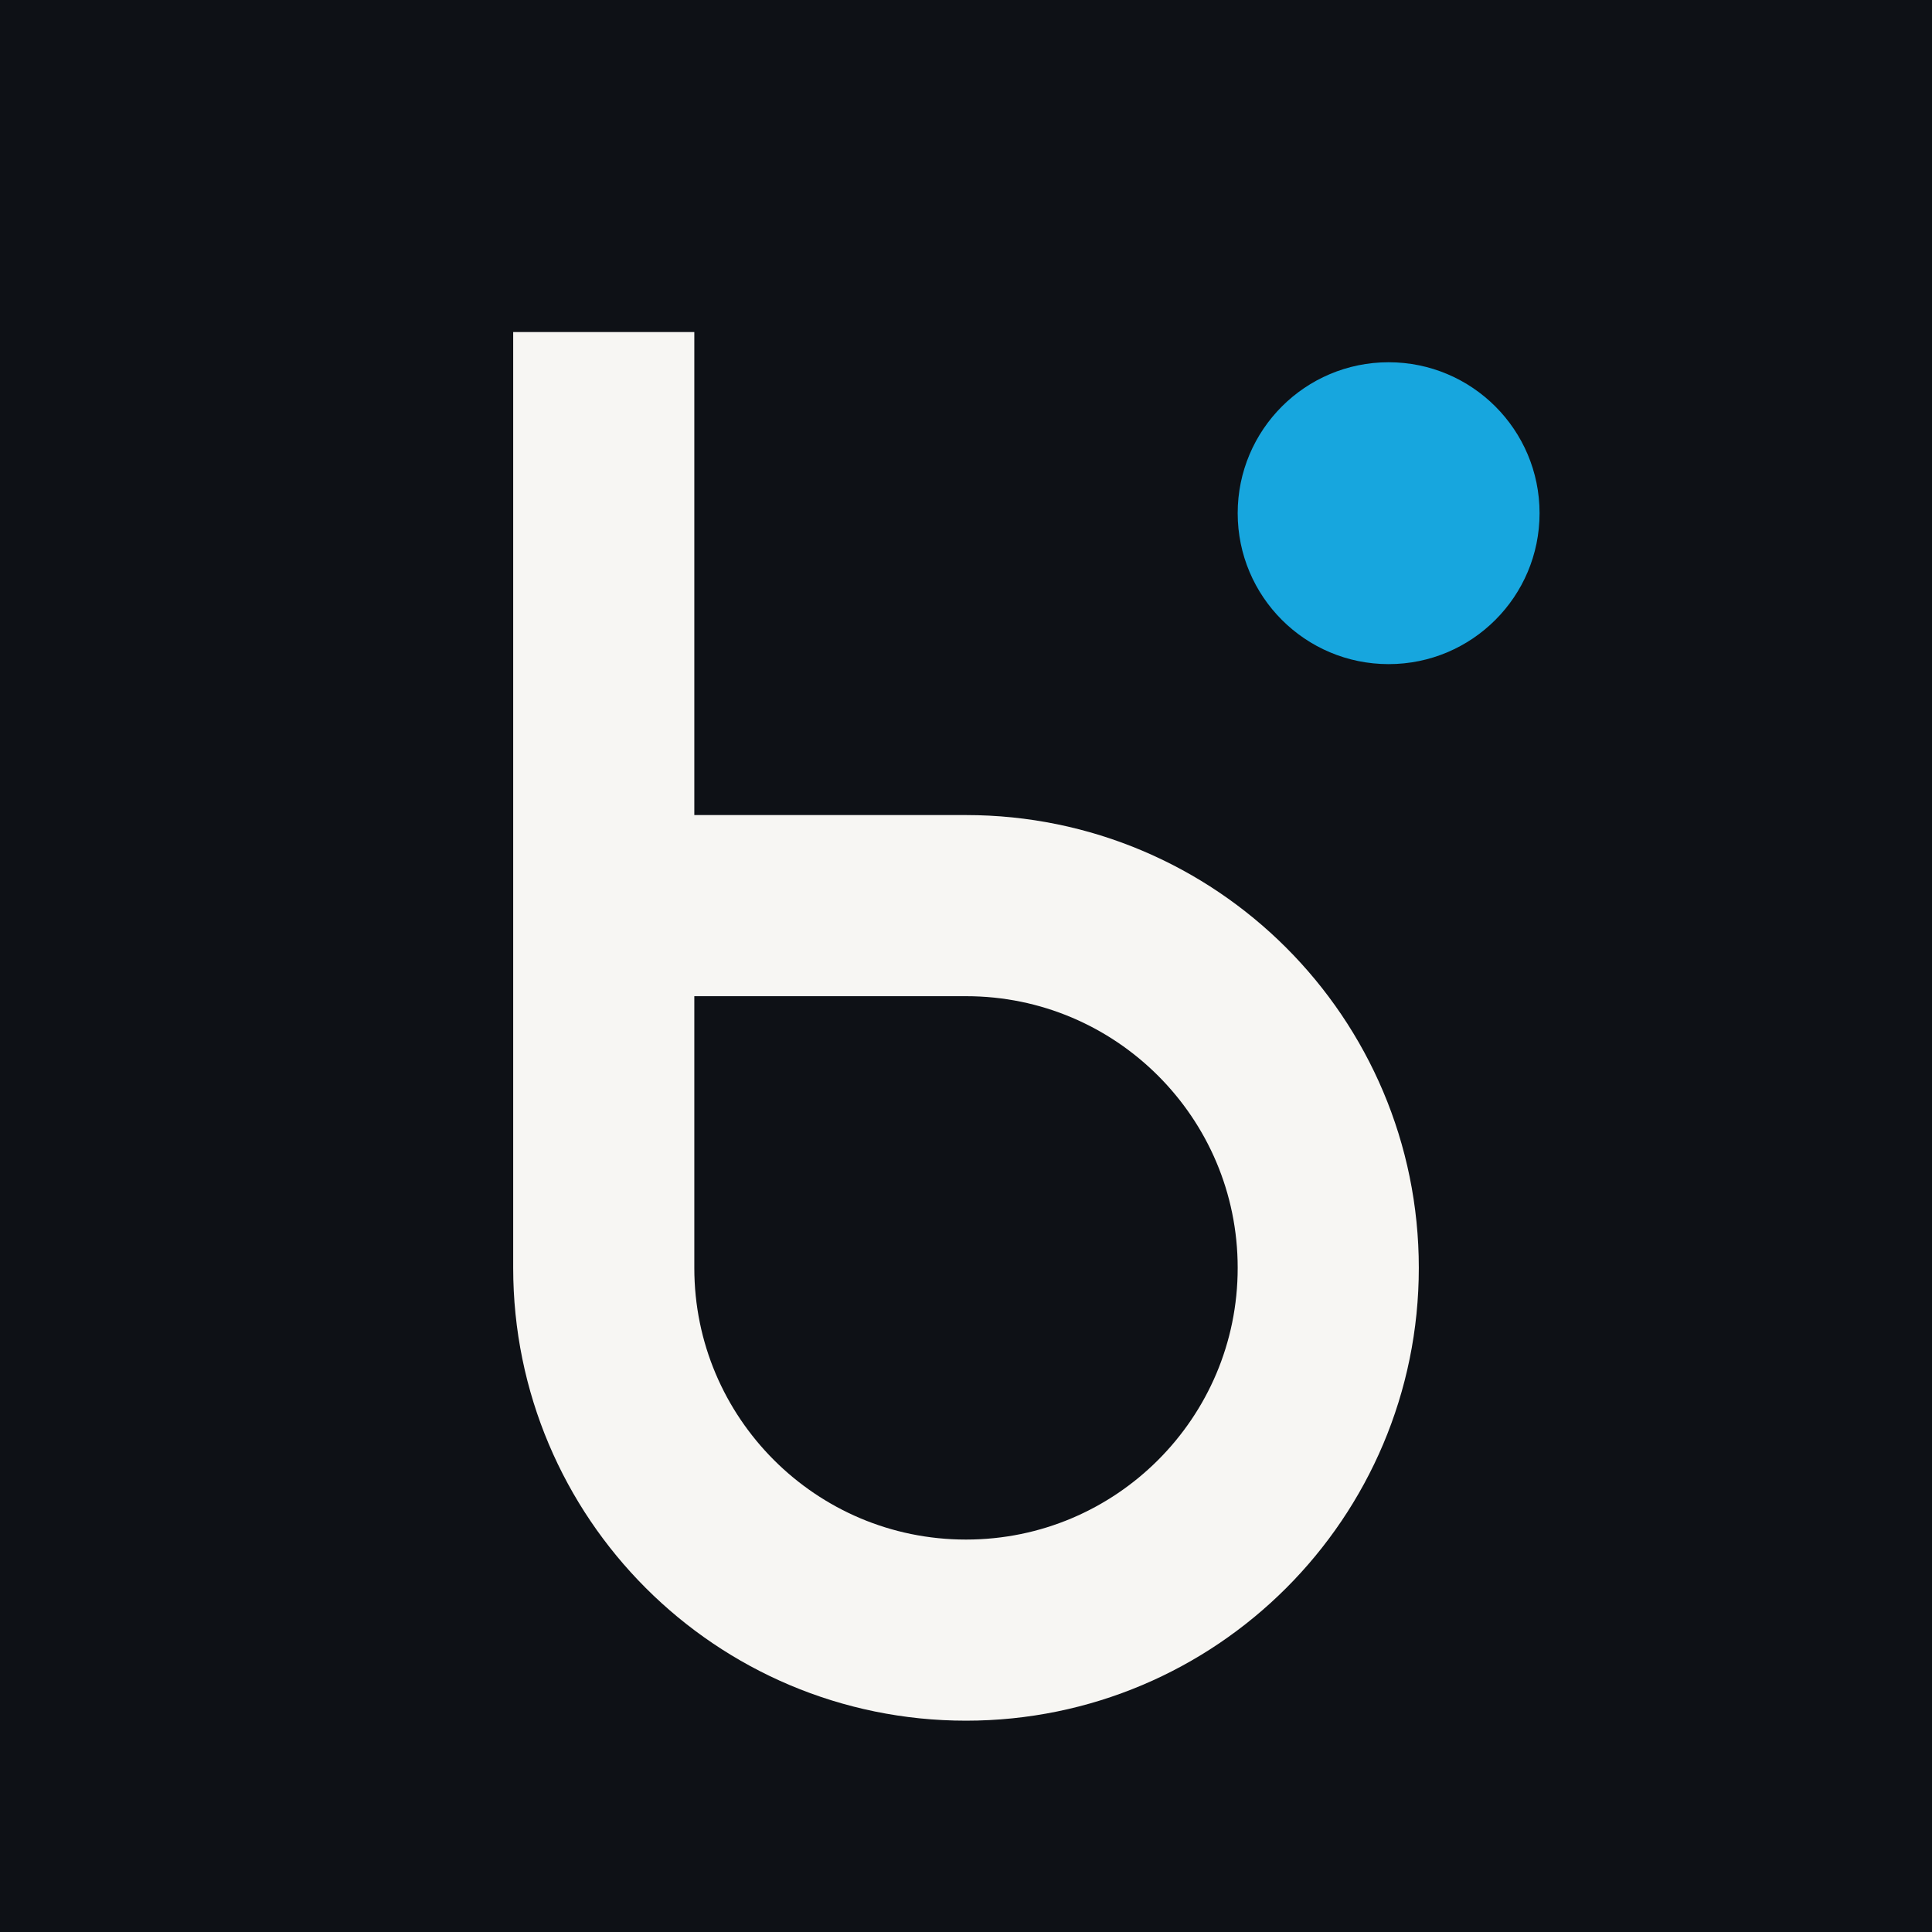
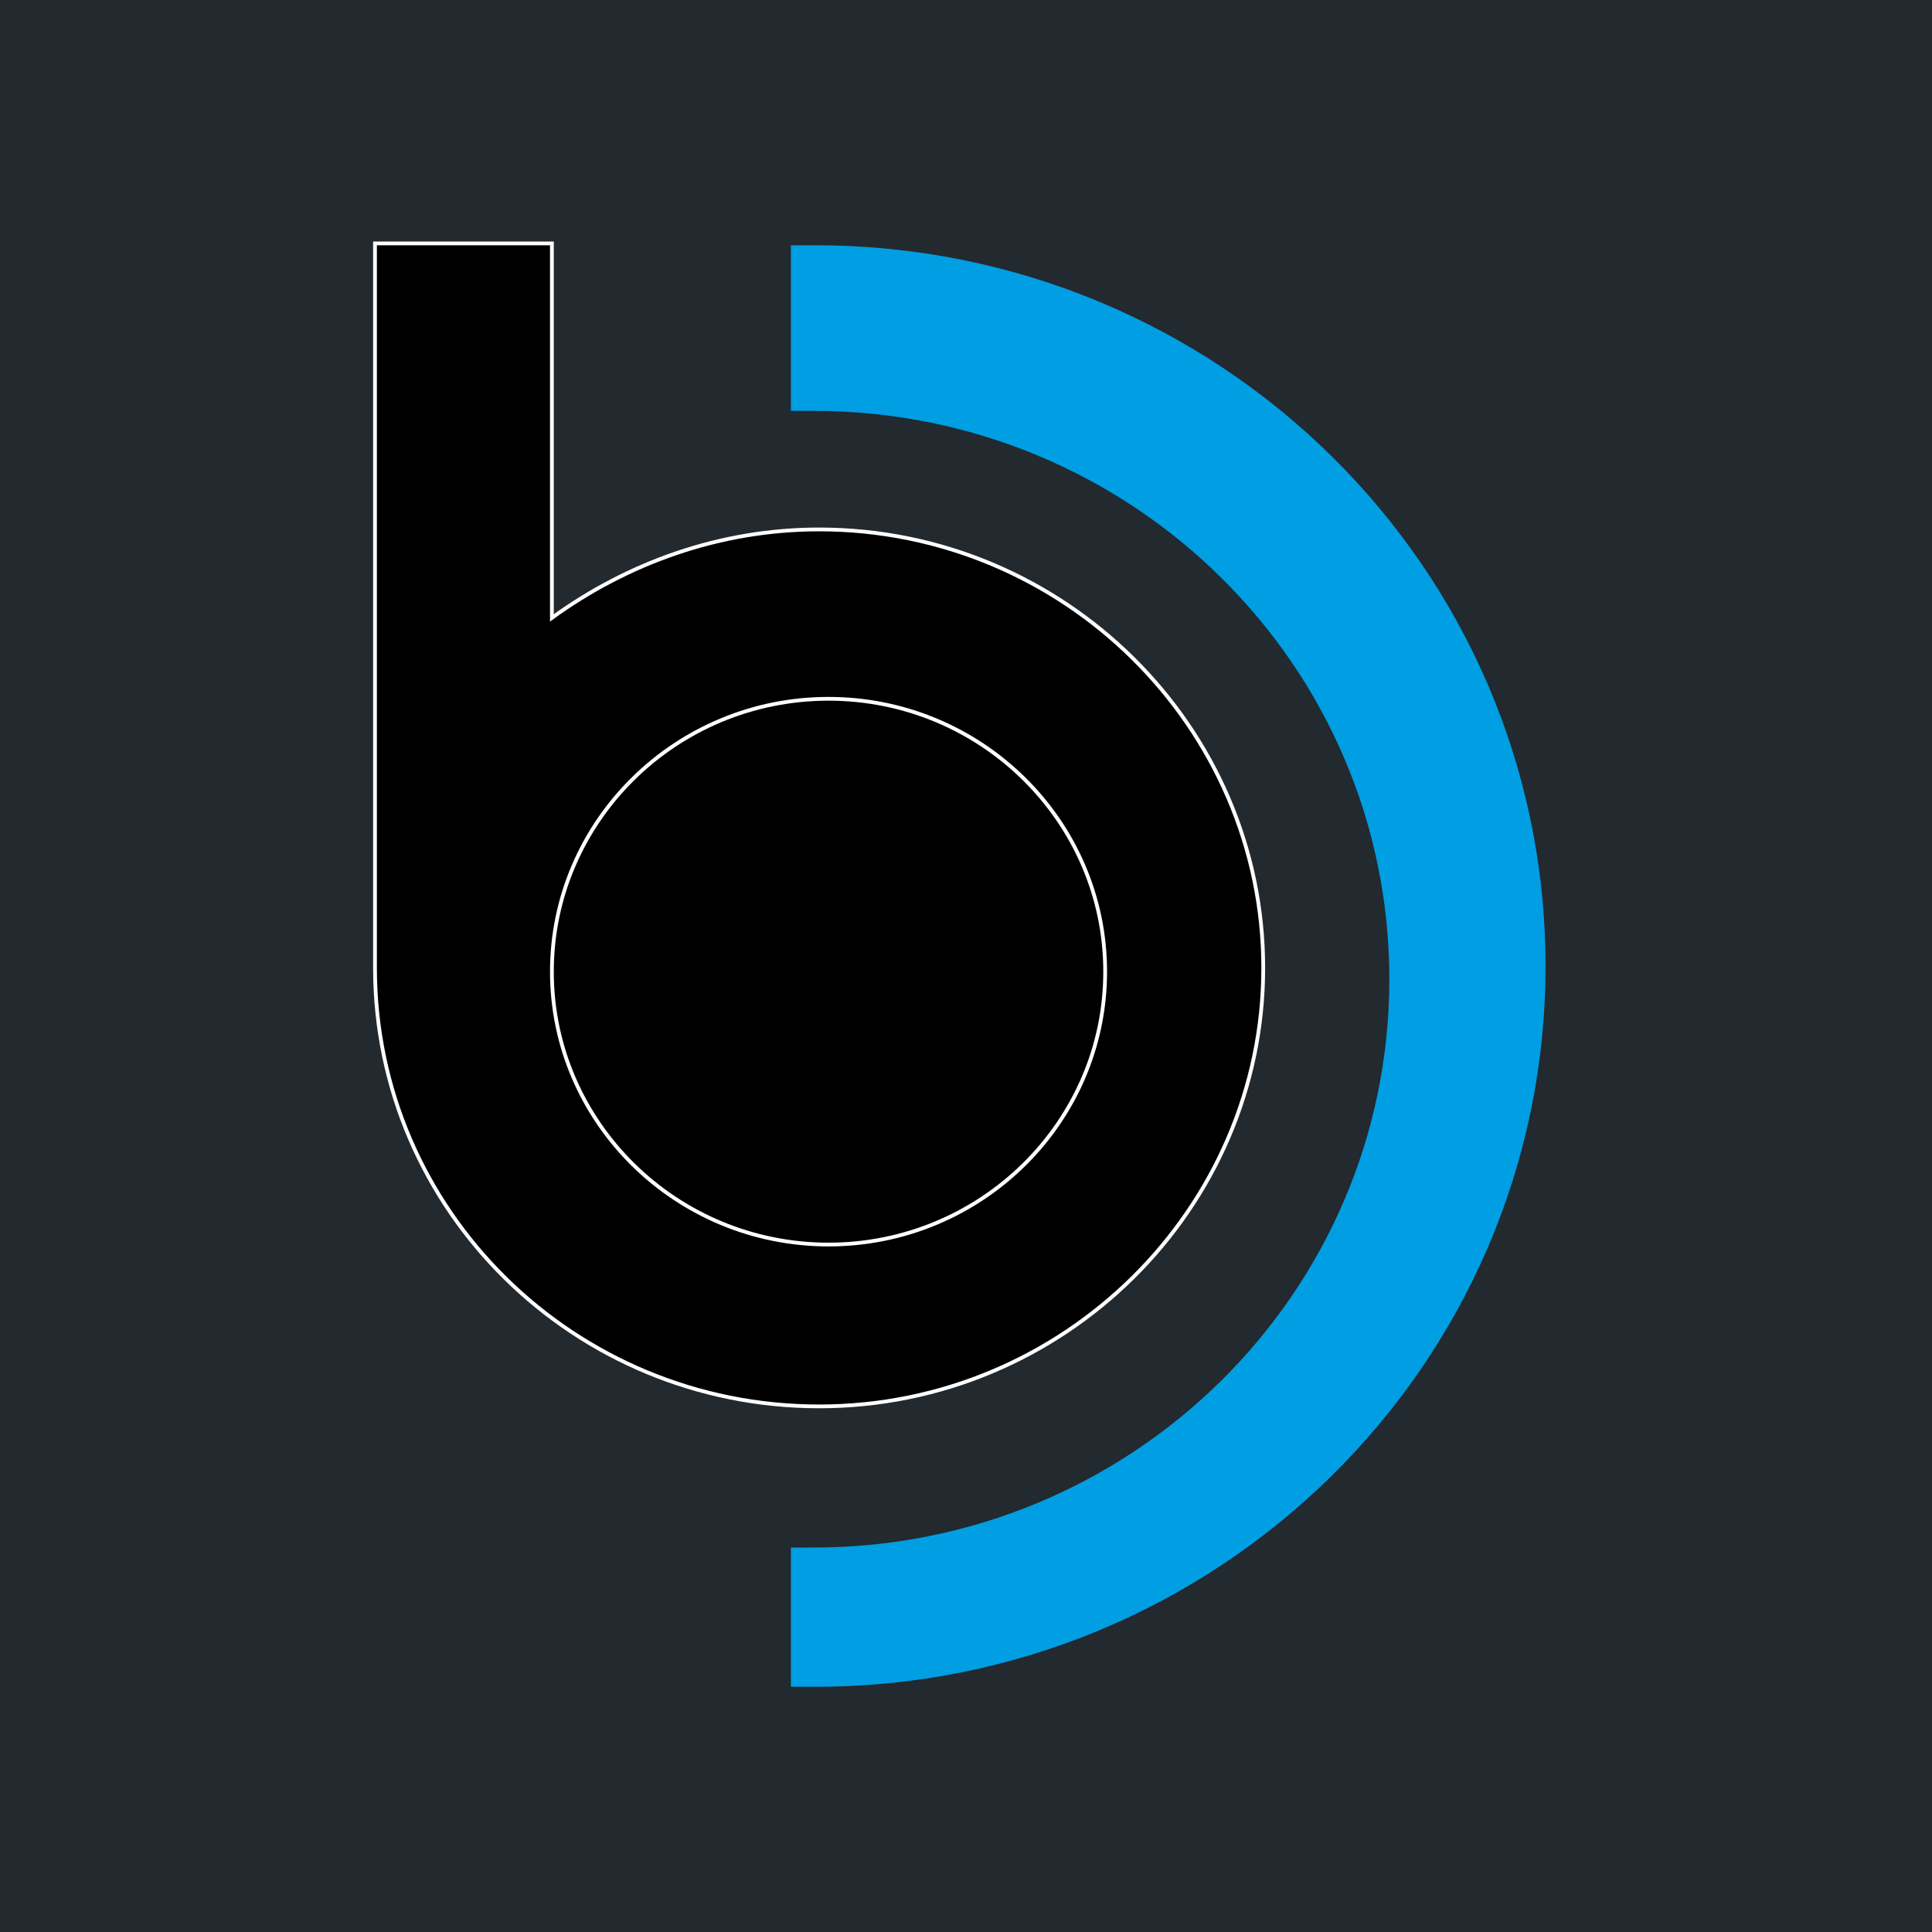
<svg xmlns="http://www.w3.org/2000/svg" viewBox="0 0 64 64">
-   <rect width="64" height="64" fill="#0E1116" />
-   <path d="M20 14v28a12 12 0 1 0 12-12H20" fill="none" stroke="#F7F6F3" stroke-width="6" stroke-linecap="square" />
-   <circle cx="46" cy="17" r="5" fill="#17A6DE" />
+   <rect width="64" height="64" fill="#22292F" />
+   <g transform="translate(12.36 8) scale(0.6234)">
+     <path fill-rule="evenodd" clip-rule="evenodd" d="M24.2 24.3C32.3 24.3 38.9 30.8 38.9 38.8C38.9 46.8 32.3 53.3 24.2 53.3C16.1 53.3 9.5 46.8 9.5 38.8C9.5 30.8 16.1 24.3 24.2 24.3ZM0.1 0.1H9.5V20C13.5 17.1 18.4 15.3 23.7 15.3C36.7 15.3 47.3 25.8 47.3 38.6C47.3 51.4 36.7 61.9 23.7 61.9C10.7 61.9 0.1 51.5 0.1 38.6C0.1 25.7 0.1 38.2 0.1 38V0.1Z" fill="white" />
+     <path d="M24.2 24.3C32.3 24.3 38.9 30.8 38.9 38.8C38.9 46.8 32.3 53.3 24.2 53.3C16.1 53.3 9.5 46.8 9.5 38.8C9.5 30.8 16.1 24.3 24.2 24.3ZM0.1 0.1H9.5V20C13.5 17.1 18.4 15.3 23.7 15.3C36.7 15.3 47.3 25.8 47.3 38.6C47.3 51.4 36.7 61.9 23.7 61.9C10.7 61.9 0.1 51.5 0.1 38.6C0.1 25.7 0.1 38.2 0.1 38V0.1Z" stroke="white" stroke-width="0.2" stroke-miterlimit="22.9" />
+     <path fill-rule="evenodd" clip-rule="evenodd" d="M23.5 0.2C44.9 0.2 62.3 17.3 62.3 38.5C62.3 59.7 44.9 76.8 23.5 76.8C2.1 76.8 22.6 76.8 22.2 76.8V69.4C22.6 69.4 23 69.4 23.4 69.4C40.3 69.4 54 55.9 54 39.2C54 22.5 40.3 9 23.4 9C6.5 9 22.6 9 22.2 9V0.2C22.6 0.2 23 0.2 23.5 0.2Z" fill="#009EE3" />
+   </g>
</svg>
